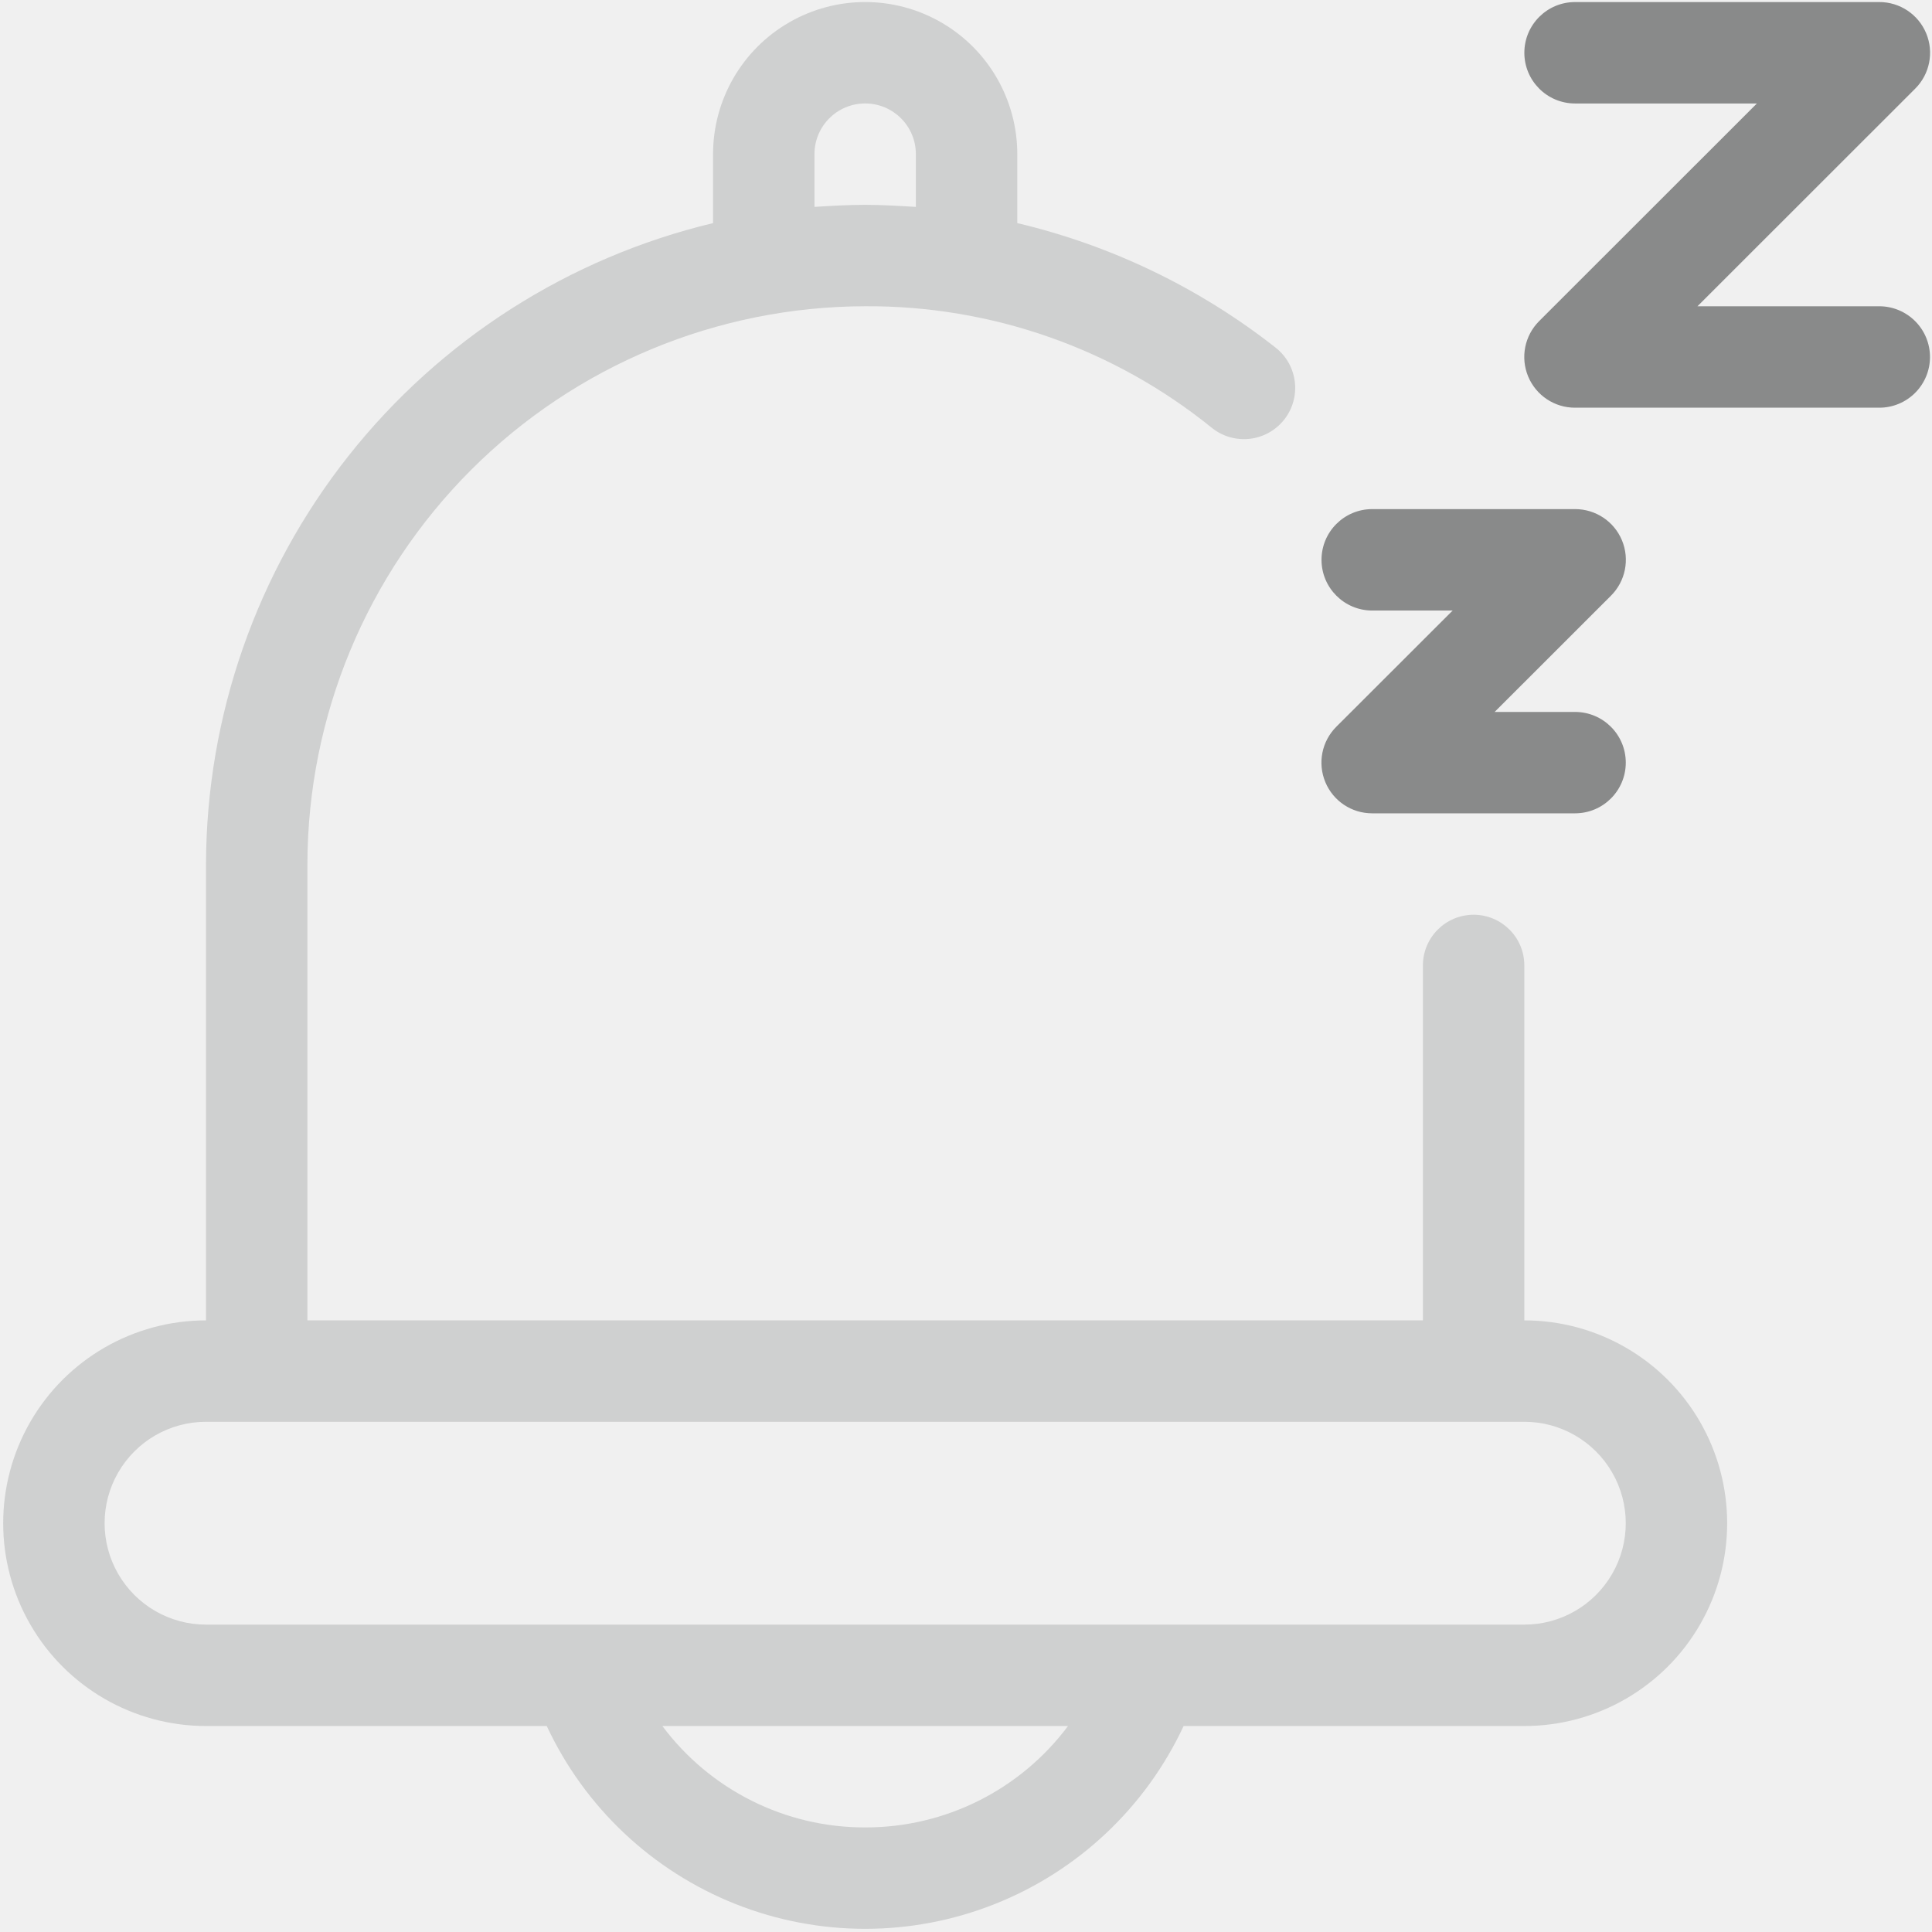
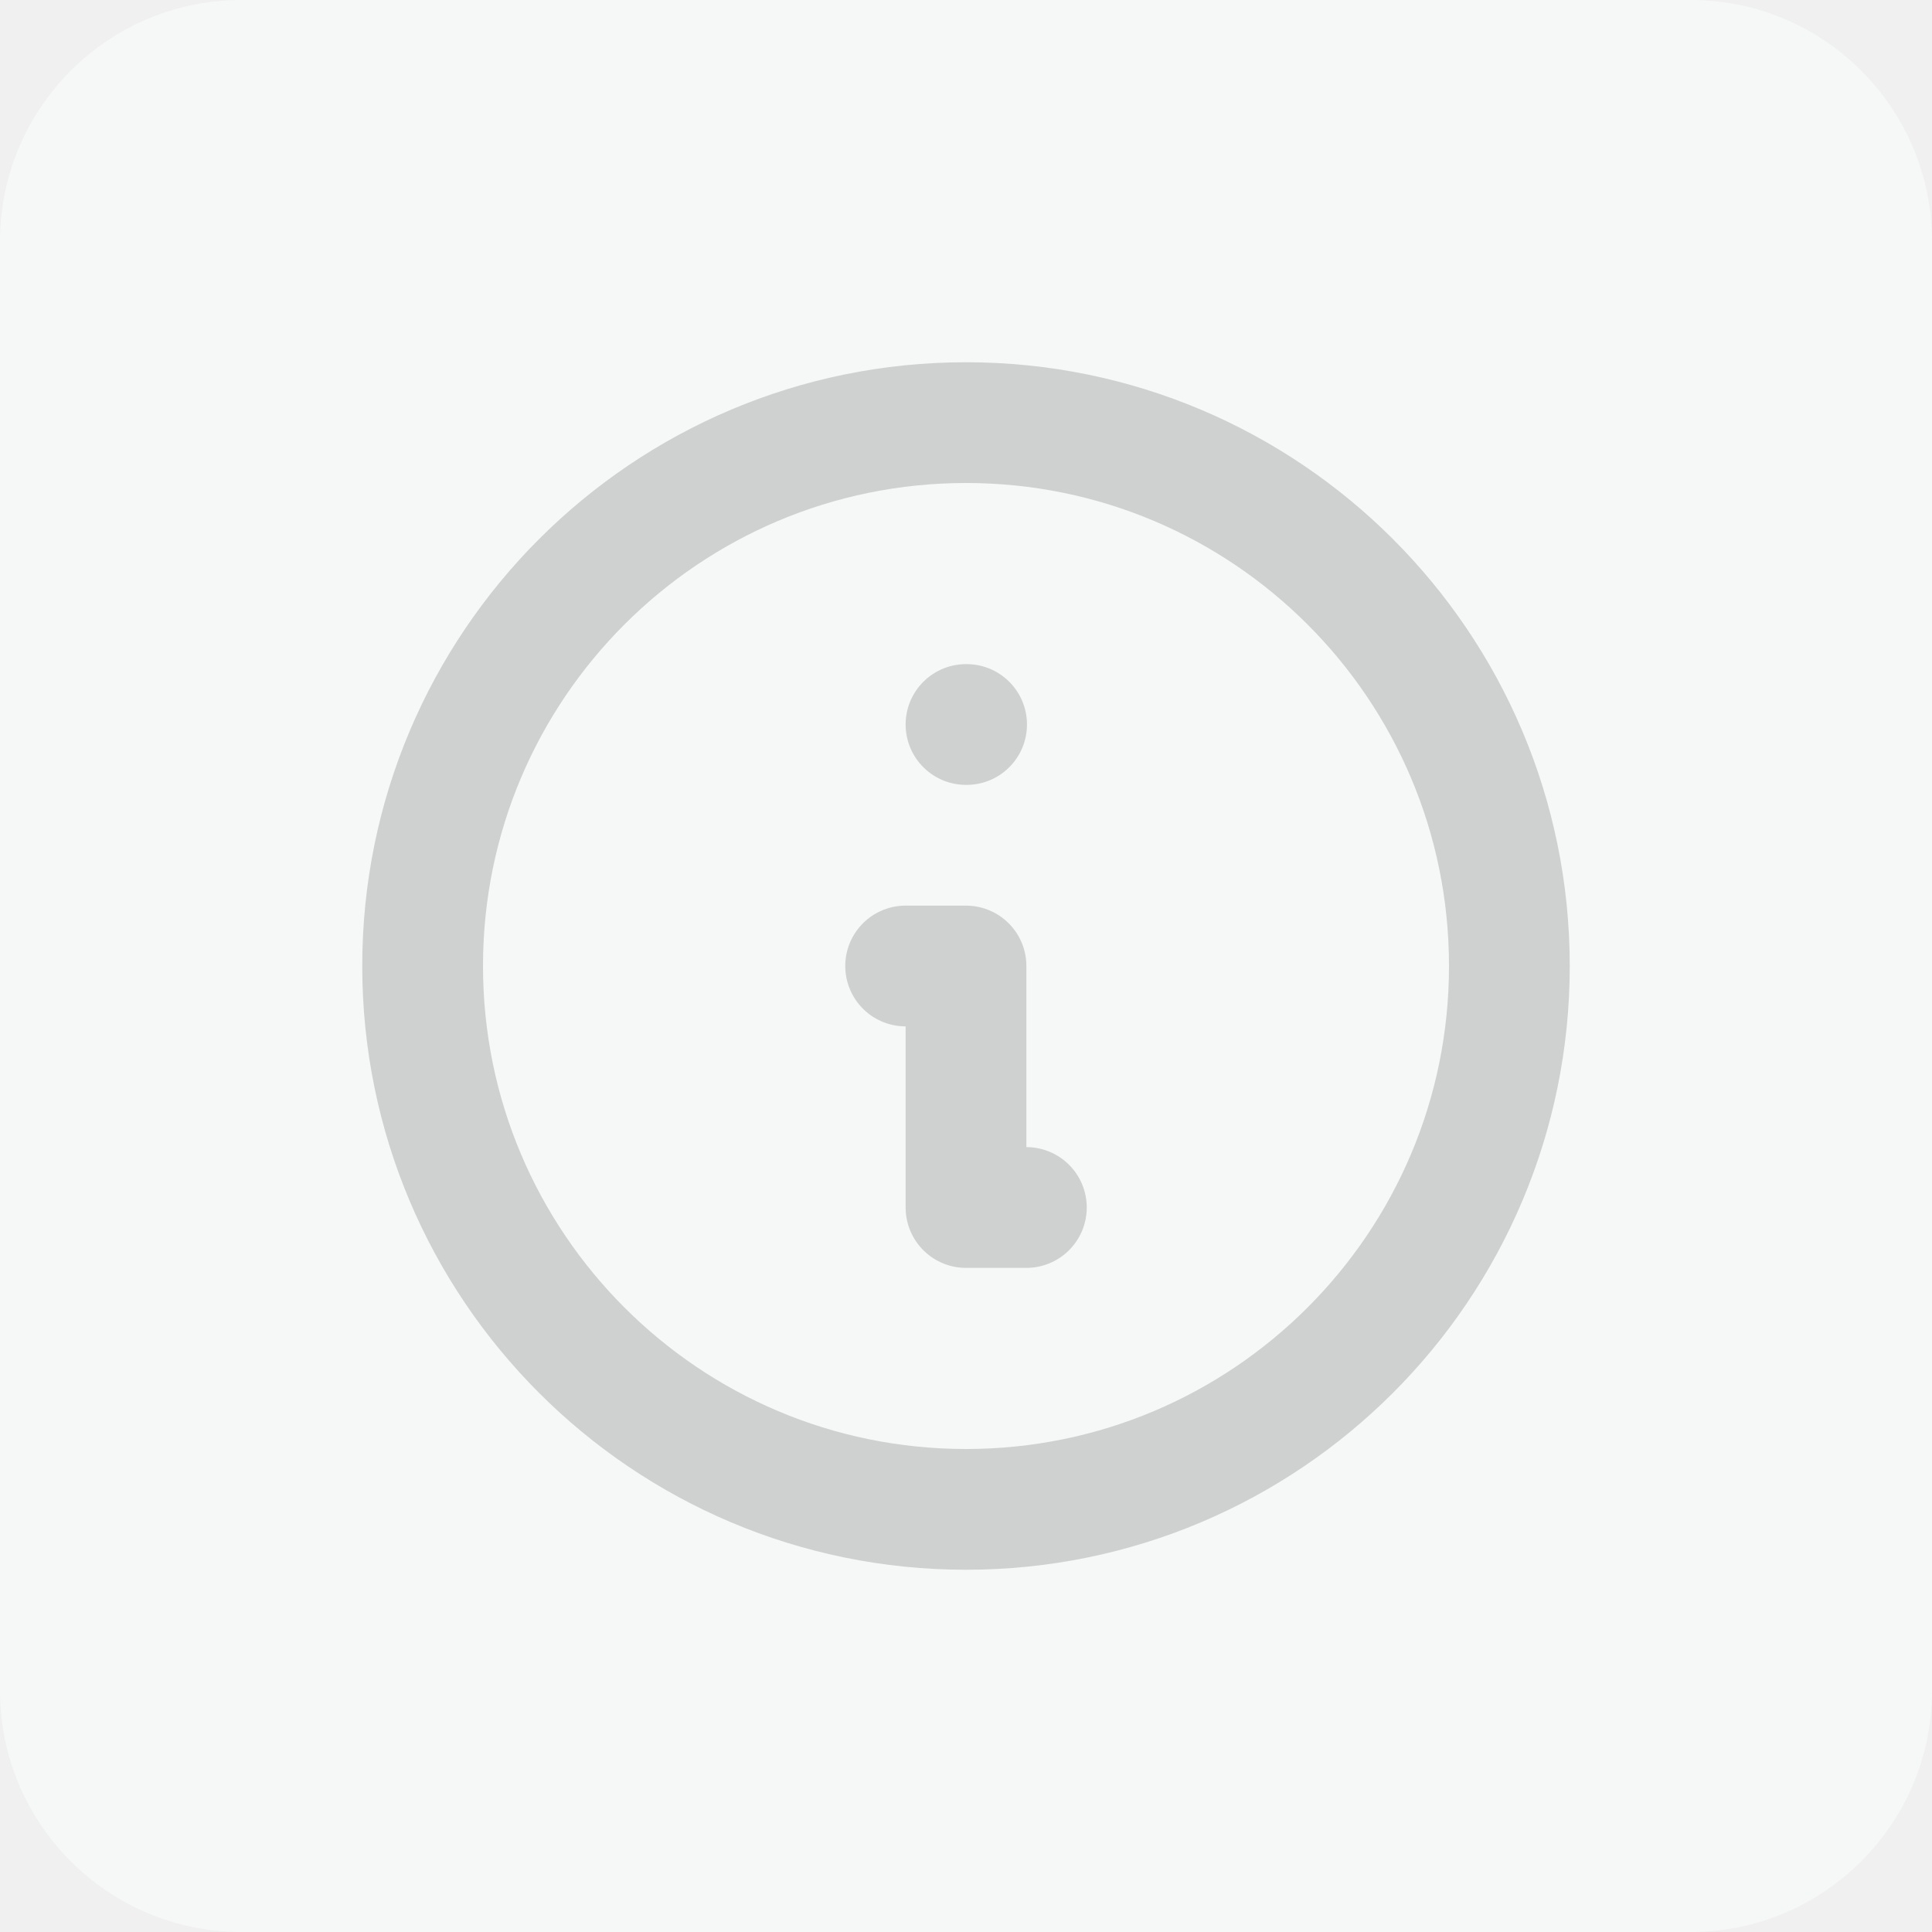
- <svg xmlns="http://www.w3.org/2000/svg" width="80" height="80" viewBox="0 0 80 80" fill="none">
-   <g clip-path="url(#clip0_7446_63771)">
-     <path d="M63.119 54.674V39.977C63.119 38.817 62.18 37.878 61.02 37.878C59.86 37.878 58.92 38.817 58.92 39.977V54.674H12.729V35.777C12.741 29.656 15.177 23.787 19.506 19.459C23.835 15.129 29.704 12.693 35.825 12.681C41.051 12.651 46.126 14.431 50.186 17.721C51.102 18.451 52.437 18.301 53.168 17.385C53.898 16.469 53.748 15.134 52.832 14.404C49.68 11.924 46.026 10.162 42.124 9.238V6.383C42.124 4.133 40.923 2.053 38.974 0.928C37.025 -0.197 34.624 -0.197 32.676 0.928C30.726 2.053 29.526 4.133 29.526 6.383V9.238C23.557 10.667 18.242 14.06 14.434 18.873C10.627 23.687 8.547 29.64 8.53 35.777V54.674C5.53 54.674 2.757 56.275 1.257 58.873C-0.243 61.471 -0.243 64.673 1.257 67.272C2.757 69.87 5.53 71.471 8.53 71.471H22.64C24.209 74.834 27.004 77.471 30.454 78.841C33.904 80.211 37.746 80.211 41.196 78.841C44.646 77.471 47.441 74.834 49.011 71.471H63.12C66.121 71.471 68.893 69.87 70.393 67.272C71.893 64.673 71.893 61.471 70.393 58.873C68.893 56.275 66.12 54.674 63.119 54.674ZM33.725 6.383C33.725 5.223 34.665 4.284 35.825 4.284C36.984 4.284 37.924 5.223 37.924 6.383V8.567C37.211 8.525 36.539 8.482 35.825 8.482C35.111 8.482 34.397 8.524 33.726 8.567L33.725 6.383ZM35.825 75.67C32.519 75.676 29.405 74.119 27.427 71.471H44.224C42.245 74.119 39.131 75.676 35.825 75.67ZM63.12 67.272H8.53C7.03 67.272 5.644 66.471 4.894 65.172C4.144 63.873 4.144 62.272 4.894 60.973C5.644 59.674 7.03 58.873 8.53 58.873H63.12C64.62 58.873 66.006 59.674 66.756 60.973C67.507 62.272 67.507 63.873 66.756 65.172C66.006 66.472 64.62 67.272 63.12 67.272Z" fill="#CFD0D0" />
-     <path d="M54.721 23.18C54.721 22.021 55.661 21.081 56.821 21.081H65.22C66.071 21.08 66.838 21.591 67.163 22.376C67.489 23.162 67.308 24.067 66.706 24.667L61.89 29.48H65.219C66.379 29.48 67.32 30.42 67.32 31.579C67.32 32.739 66.379 33.678 65.219 33.678H56.821C55.97 33.68 55.203 33.169 54.878 32.383C54.552 31.597 54.732 30.693 55.335 30.092L60.151 25.281H56.821C55.661 25.281 54.721 24.34 54.721 23.18ZM79.917 14.783C79.917 15.339 79.696 15.873 79.302 16.267C78.908 16.661 78.374 16.882 77.818 16.882H65.219C64.369 16.884 63.602 16.372 63.277 15.587C62.951 14.801 63.131 13.897 63.733 13.296L72.749 4.285H65.22C64.06 4.285 63.12 3.344 63.12 2.185C63.12 1.025 64.061 0.085 65.22 0.085H77.818C78.668 0.084 79.435 0.596 79.76 1.381C80.086 2.166 79.906 3.071 79.304 3.671L70.288 12.682H77.818C78.374 12.682 78.908 12.904 79.302 13.298C79.696 13.692 79.917 14.225 79.917 14.783Z" fill="#898A8A" />
+ <svg xmlns="http://www.w3.org/2000/svg" width="32" height="32" viewBox="0 0 32 32" fill="none">
+   <rect width="32" height="32" rx="4" fill="#F6F7F7" />
+   <g clip-path="url(#clip0_7357_62783)">
+     <path d="M16 25C20.971 25 25 20.971 25 16C25 11.029 20.971 7 16 7C11.029 7 7 11.029 7 16C7 20.971 11.029 25 16 25Z" stroke="#CFD0D0" stroke-width="2" stroke-linecap="round" stroke-linejoin="round" />
+     <path d="M16 12H16.01" stroke="#CFD0D0" stroke-width="2" stroke-linecap="round" stroke-linejoin="round" />
+     <path d="M15 16H16V20H17" stroke="#CFD0D0" stroke-width="2" stroke-linecap="round" stroke-linejoin="round" />
  </g>
  <defs>
-     <clipPath id="clip0_7446_63771">
-       <rect width="80" height="80" fill="white" />
+     <clipPath id="clip0_7357_62783">
+       <rect width="24" height="24" fill="white" transform="translate(4 4)" />
    </clipPath>
  </defs>
</svg>
